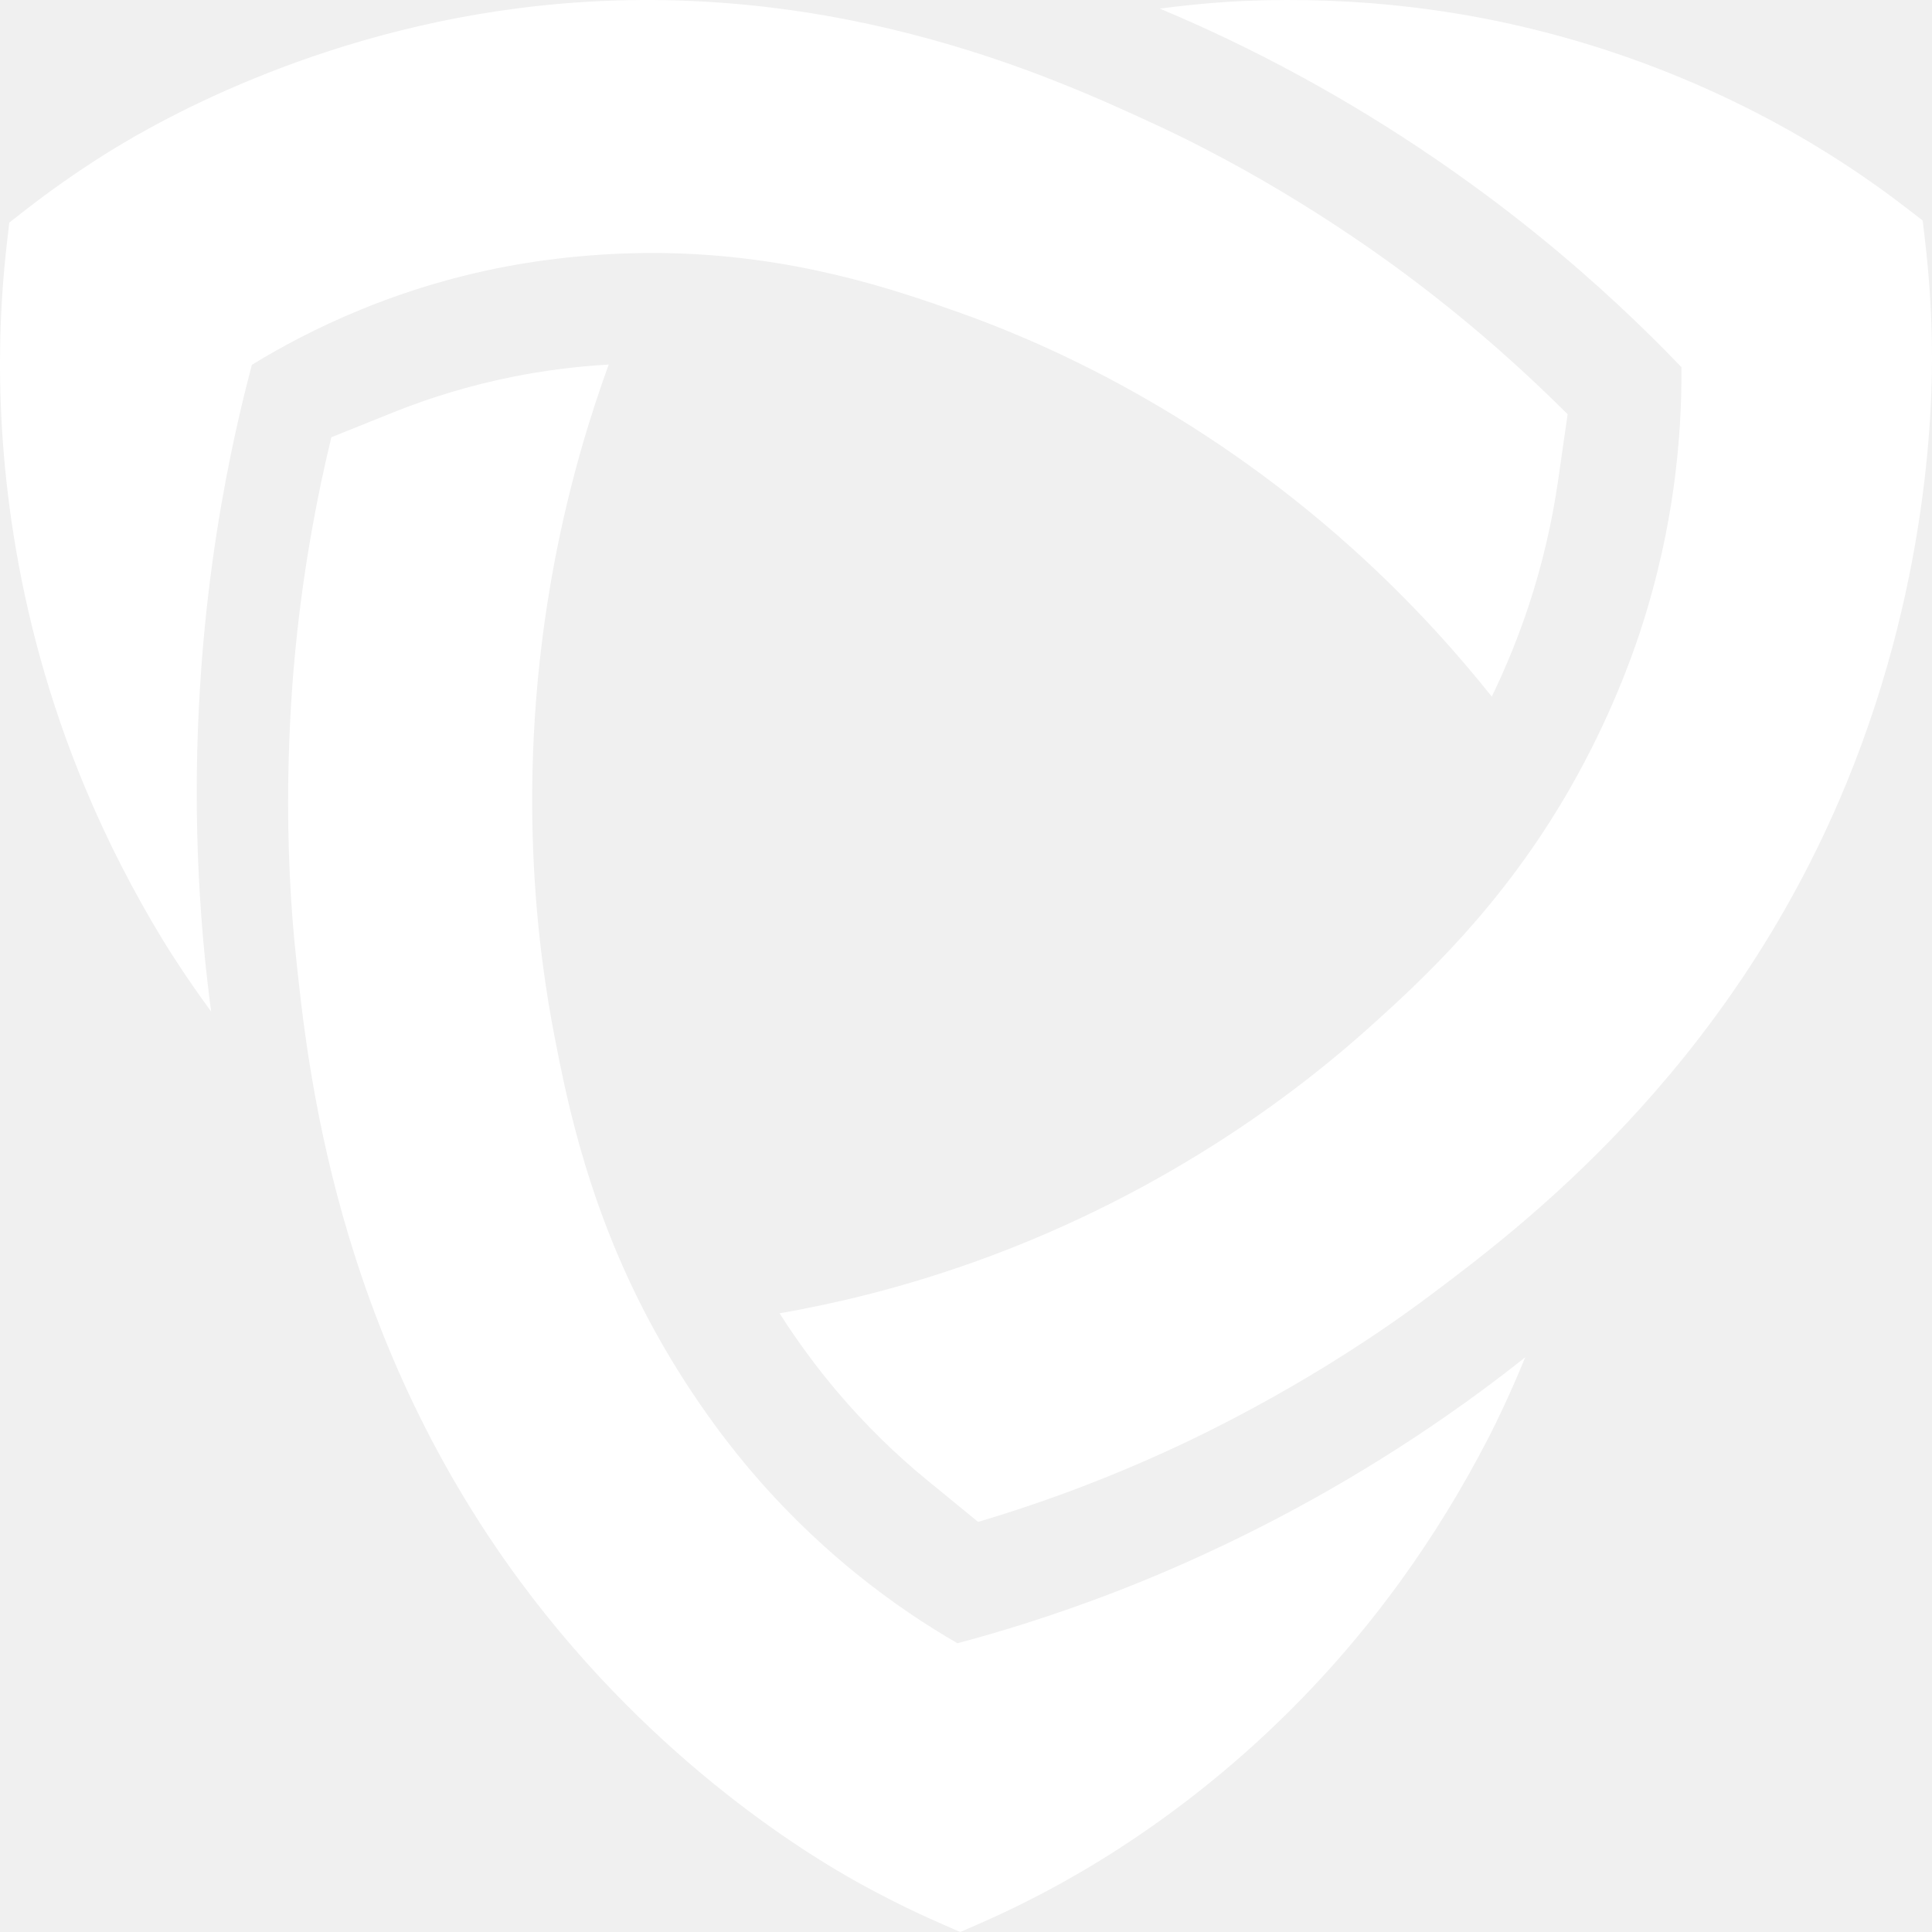
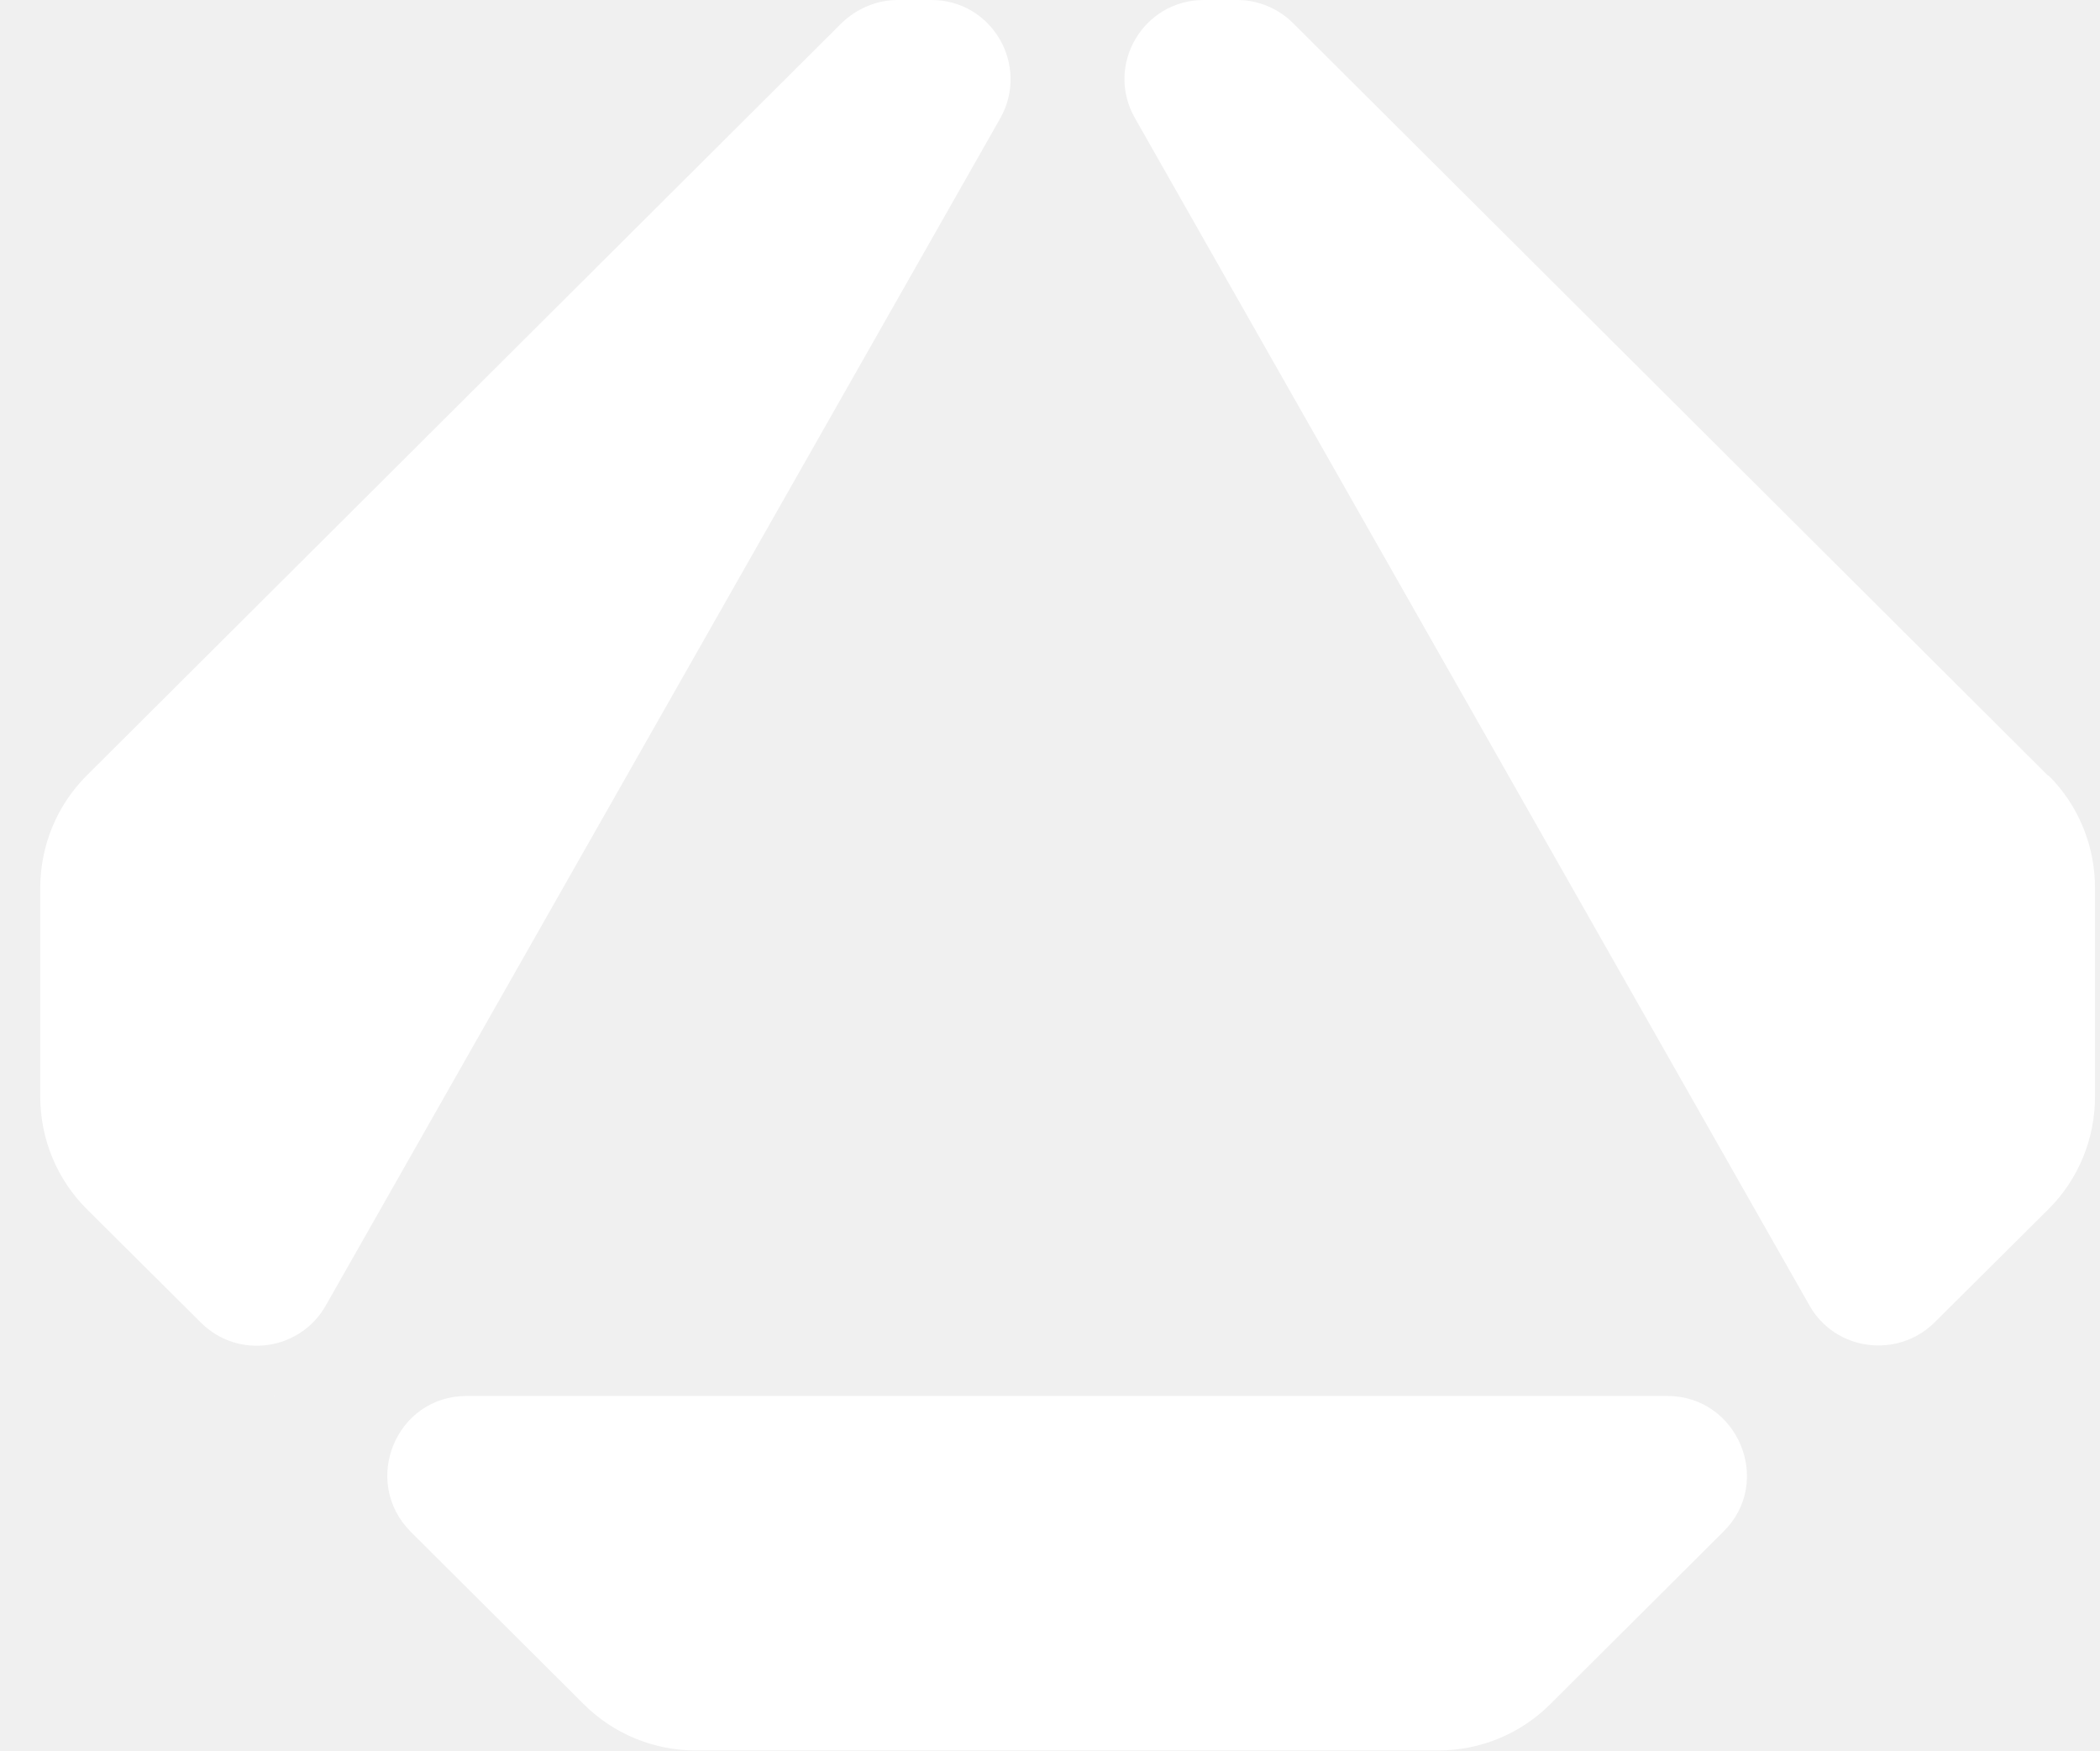
- <svg xmlns="http://www.w3.org/2000/svg" width="218px" height="218px" viewBox="0 0 218 218" version="1.1">
-   <defs>
-     <linearGradient x1="-8.16%" y1="58.451%" x2="66.097%" y2="37.232%" id="linearGradient-1">
-       <stop stop-color="#00A4DB" offset="0%" />
-       <stop stop-color="#CC00FF" offset="100%" />
-     </linearGradient>
-     <linearGradient x1="-8.16%" y1="58.451%" x2="66.097%" y2="37.232%" id="linearGradient-2">
-       <stop stop-color="#FFFFFF" offset="0%" />
-       <stop stop-color="#FFFFFF" offset="100%" />
-     </linearGradient>
-     <linearGradient x1="13.769%" y1="70.295%" x2="60.028%" y2="19.336%" id="linearGradient-3">
-       <stop stop-color="#00A4DB" offset="0%" />
-       <stop stop-color="#CC00FF" offset="100%" />
-     </linearGradient>
-     <linearGradient x1="13.769%" y1="70.295%" x2="60.028%" y2="19.336%" id="linearGradient-4">
-       <stop stop-color="#FFFFFF" offset="0%" />
-       <stop stop-color="#FFFFFF" offset="100%" />
-     </linearGradient>
-     <linearGradient x1="16.652%" y1="70.295%" x2="59.23%" y2="19.336%" id="linearGradient-5">
-       <stop stop-color="#00A4DB" offset="0%" />
-       <stop stop-color="#CC00FF" offset="100%" />
-     </linearGradient>
-     <linearGradient x1="16.652%" y1="70.295%" x2="59.23%" y2="19.336%" id="linearGradient-6">
-       <stop stop-color="#FFFFFF" offset="0%" />
-       <stop stop-color="#FFFFFF" offset="100%" />
-     </linearGradient>
-   </defs>
-   <g id="Validated-logos" stroke="none" stroke-width="1" fill="none" fill-rule="evenodd">
-     <g id="Validated-Logo" transform="translate(-1586, -1309)" fill-rule="nonzero">
-       <g id="Archethic-Logo-alone---White" transform="translate(1586, 1309)">
-         <path d="M55.972,30.295 C58.277,29.824 65.416,28.456 74.514,28.549 C89.432,28.702 100.988,32.692 108.069,35.201 C116.253,38.101 134.39,45.467 152.734,62.016 C159.656,68.261 164.818,74.199 168.327,78.605 C169.964,75.223 171.371,71.754 172.515,68.279 C174.017,63.711 175.125,58.989 175.807,54.246 L176.886,46.744 C172.517,42.375 166.644,36.984 159.253,31.428 C155.738,28.784 144.55,20.594 130.238,13.989 C118.89,8.751 92.486,-3.435 58.531,0.925 C33.329,4.161 15.614,15.016 11.523,17.61 C8.54,19.501 5.646,21.535 2.922,23.656 L1.048,25.115 L0.77,27.531 C0.365,31.035 0.117,34.658 0.032,38.295 C-0.247,50.268 1.192,68.775 9.633,88.949 C12.07,94.774 14.991,100.5 18.317,105.97 C19.238,107.485 21.085,110.396 23.826,114.142 C23.544,112.022 23.297,109.9 23.093,107.808 C21.893,95.573 21.901,83.076 23.116,70.667 C24.121,60.401 25.791,52.155 26.99,46.949 C27.535,44.583 28.04,42.603 28.421,41.163 C31.673,39.174 35.794,36.947 40.731,34.925 C43.763,33.684 49.082,31.702 55.972,30.295 Z" id="Path" fill="url(#linearGradient-2)" />
-         <path d="M135.687,175.468 C126.492,179.686 118.667,182.298 113.654,183.818 C111.377,184.509 109.445,185.043 108.034,185.419 C104.7,183.492 100.724,180.903 96.508,177.479 C93.918,175.375 89.541,171.588 84.853,166.104 C83.285,164.269 78.503,158.542 73.963,150.327 C66.52,136.857 64.029,124.491 62.557,116.882 C60.856,108.088 57.88,88.13 62.568,63.406 C64.337,54.076 66.741,46.48 68.687,41.132 C64.994,41.349 61.345,41.816 57.825,42.522 C53.198,43.451 48.641,44.812 44.282,46.565 L37.388,49.338 C35.91,55.44 34.33,63.403 33.381,72.809 C32.93,77.284 31.68,91.413 33.357,107.557 C34.687,120.359 37.782,150.143 58.707,178.455 C74.238,199.468 92.415,209.959 96.686,212.339 C99.8,214.074 102.99,215.657 106.167,217.045 L108.353,218 L110.538,217.045 C113.708,215.66 116.898,214.077 120.019,212.339 C130.289,206.618 145.216,196.095 157.998,178.454 C161.689,173.362 165.05,167.883 167.989,162.169 C168.803,160.586 170.328,157.476 172.105,153.147 C170.456,154.458 168.786,155.737 167.12,156.964 C157.377,164.144 146.801,170.369 135.687,175.468 Z" id="Path" fill="url(#linearGradient-4)" />
-         <path d="M217.973,38.009 C217.887,34.393 217.638,30.787 217.23,27.289 L216.95,24.883 L215.065,23.43 C212.33,21.323 209.419,19.297 206.413,17.408 C196.516,11.197 180.278,3.272 159.119,0.793 C153.011,0.077 146.741,-0.156 140.484,0.102 C138.75,0.173 135.38,0.379 130.862,0.971 C132.781,1.773 134.683,2.609 136.54,3.467 C147.401,8.484 157.872,14.714 167.663,21.981 C175.764,27.994 181.836,33.598 185.597,37.265 C187.306,38.931 188.712,40.369 189.728,41.428 C189.76,45.333 189.554,50.135 188.765,55.568 C188.28,58.904 187.266,64.658 184.98,71.534 C184.215,73.835 181.771,80.916 177.116,89.024 C169.484,102.32 160.326,110.691 154.661,115.789 C148.113,121.681 132.815,134.271 109.715,142.473 C100.997,145.569 93.423,147.239 87.965,148.191 C89.976,151.342 92.177,154.33 94.514,157.085 C97.588,160.707 100.989,164.051 104.622,167.024 L110.368,171.726 C116.229,169.986 123.702,167.405 132.077,163.548 C136.062,161.713 148.555,155.763 161.292,146.223 C171.391,138.659 194.888,121.06 208.313,88.452 C218.278,64.252 218.089,42.967 217.973,38.009 Z" id="Path" fill="url(#linearGradient-6)" />
-       </g>
-     </g>
-   </g>
+ <svg xmlns="http://www.w3.org/2000/svg" width="48" height="40" viewBox="0 0 48 40" fill="none">
+   <path d="M19.235 0.529L1.978 17.726C1.298 18.406 0.92 19.328 0.92 20.295V25.055C0.92 26.022 1.298 26.944 1.978 27.624L4.592 30.223C5.438 31.069 6.859 30.873 7.448 29.83L22.862 2.705C23.542 1.496 22.68 0 21.29 0H20.52C20.036 0 19.583 0.196 19.235 0.529Z" fill="white" />
+   <path d="M46.814 17.726L29.556 0.529C29.224 0.196 28.755 0 28.287 0H27.516C26.126 0 25.25 1.496 25.945 2.705L41.358 29.83C41.948 30.873 43.368 31.054 44.215 30.223L46.829 27.624C47.509 26.944 47.886 26.022 47.886 25.055V20.295C47.886 19.328 47.509 18.406 46.829 17.726H46.814Z" fill="white" />
+   <path d="M13.342 38.942C14.022 39.622 14.944 40 15.896 40H32.881C33.833 40 34.755 39.622 35.435 38.942L39.394 34.998C40.542 33.865 39.726 31.9 38.109 31.9H10.667C9.05 31.9 8.249 33.85 9.383 34.998L13.342 38.942Z" fill="white" />
+   <path d="M6.27 31.9H6.285L6.27 31.885V31.9Z" fill="white" />
</svg>
